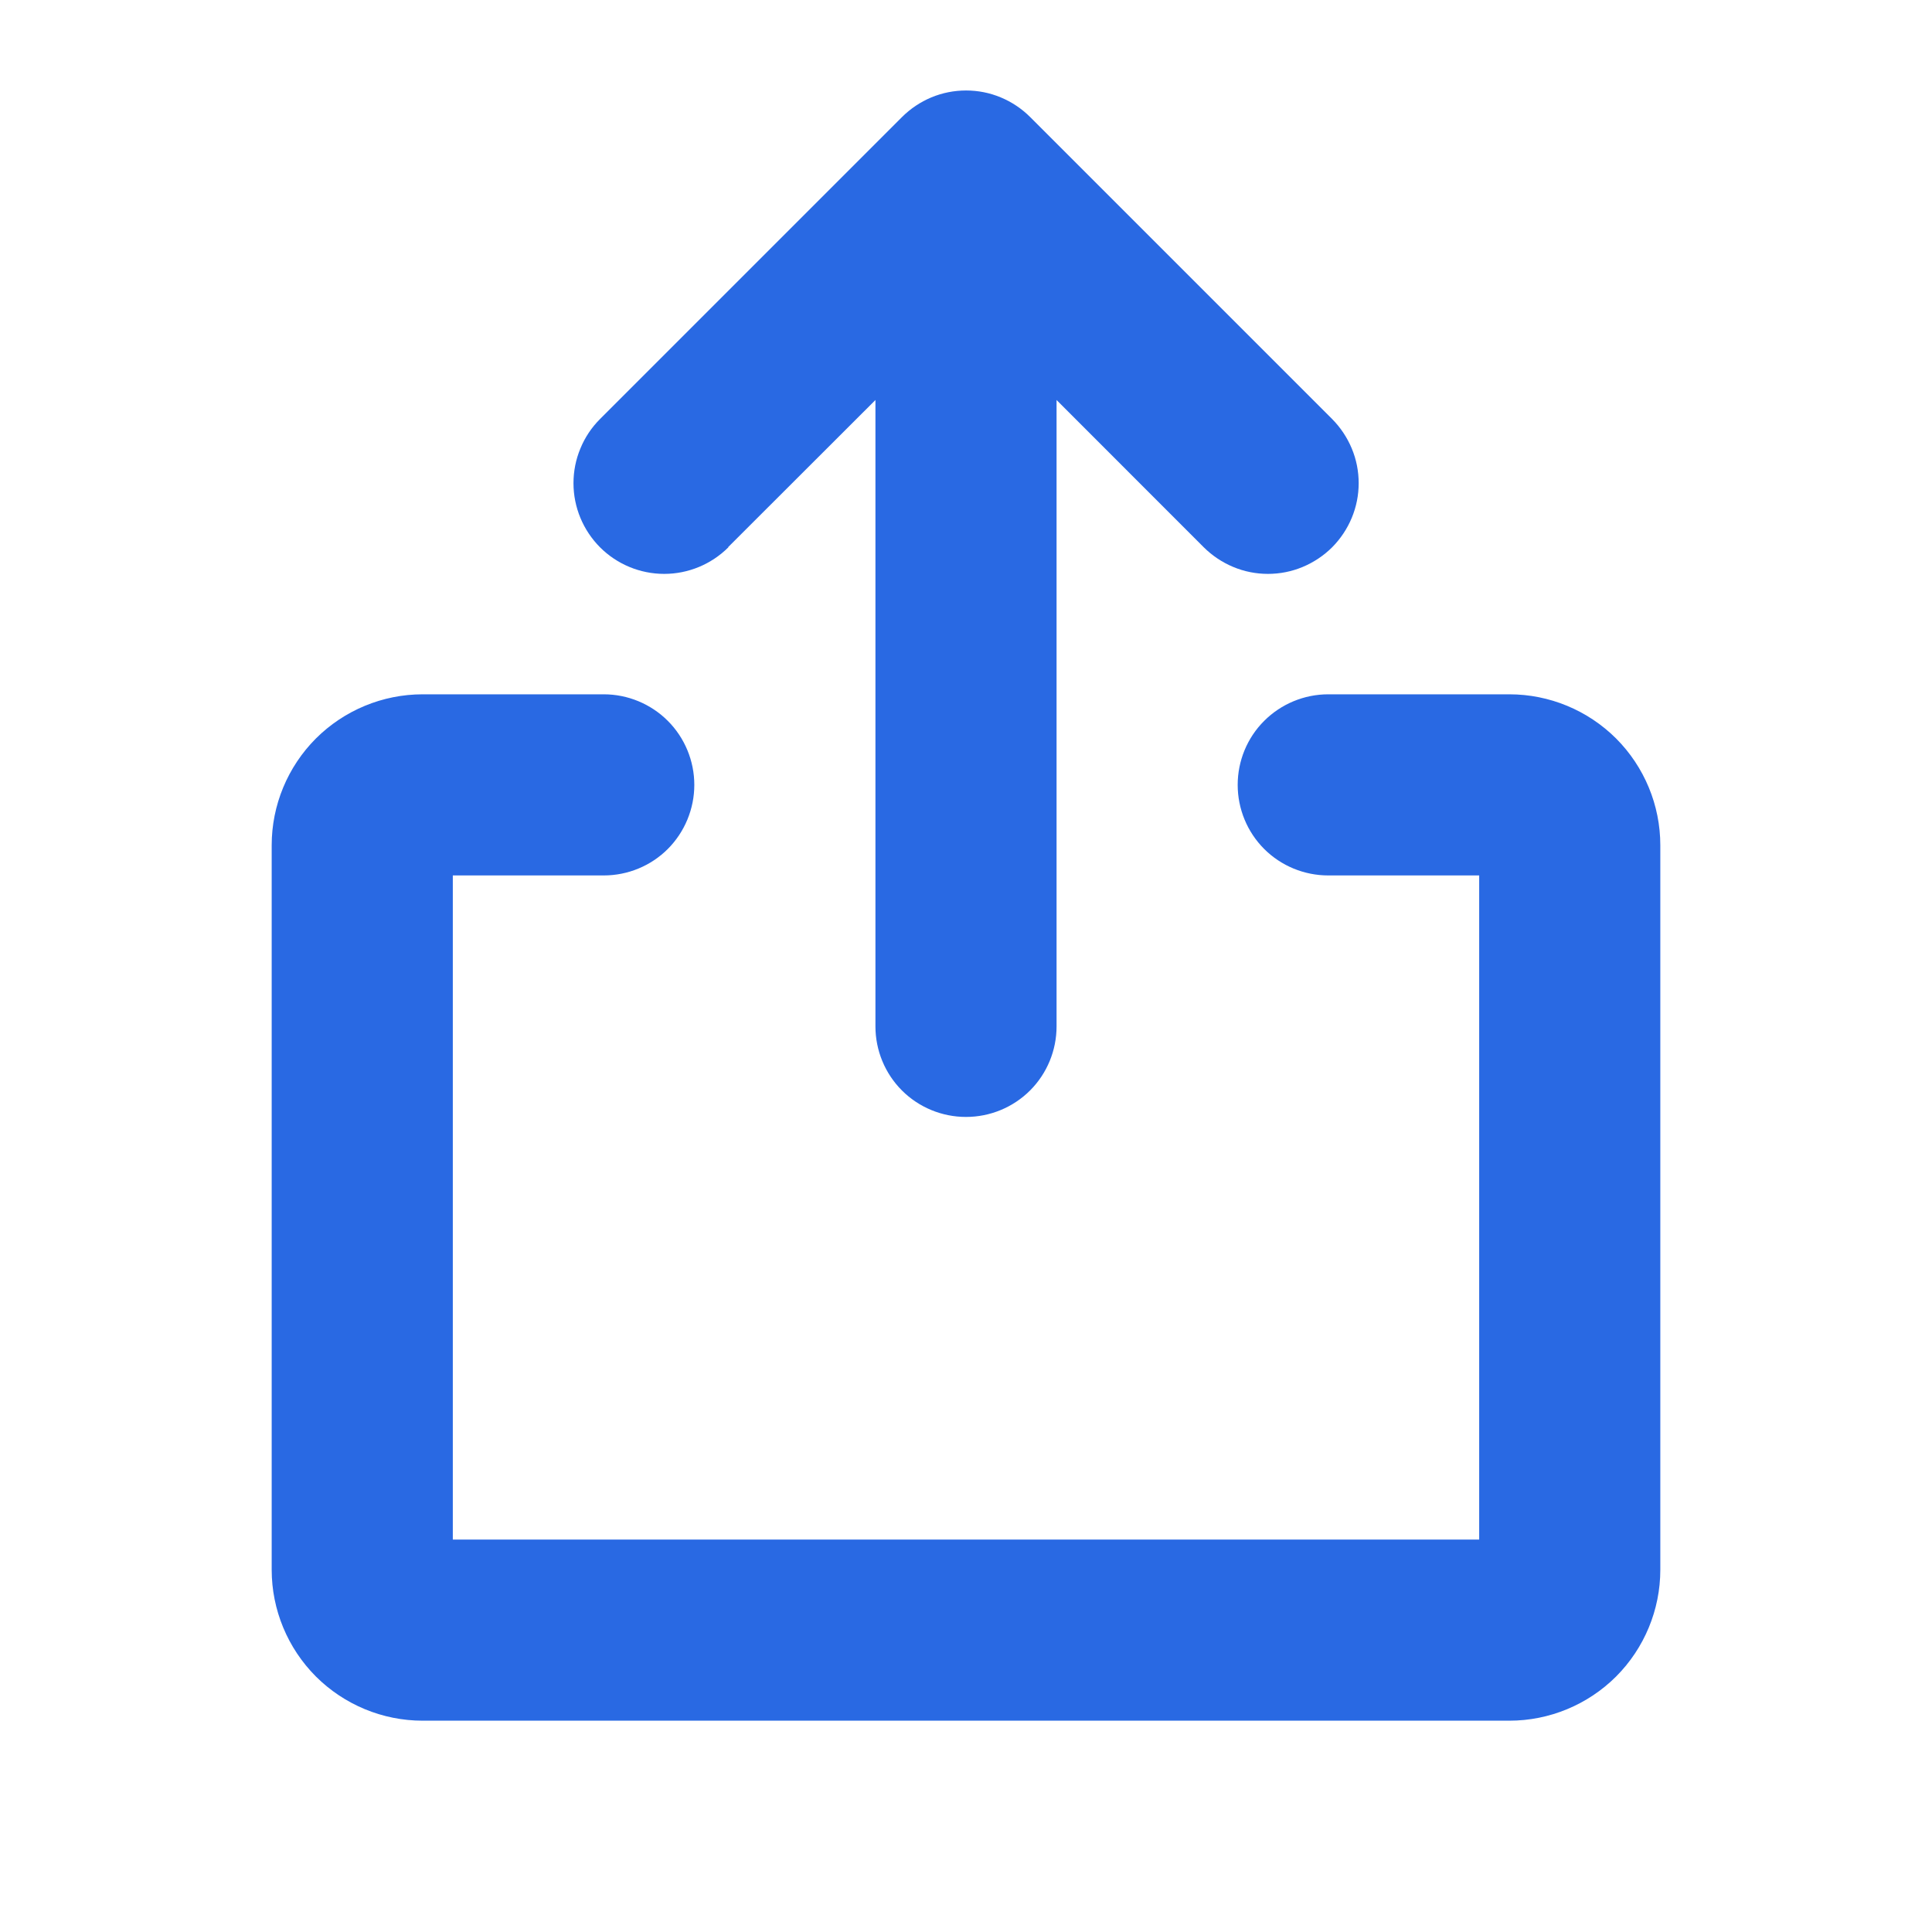
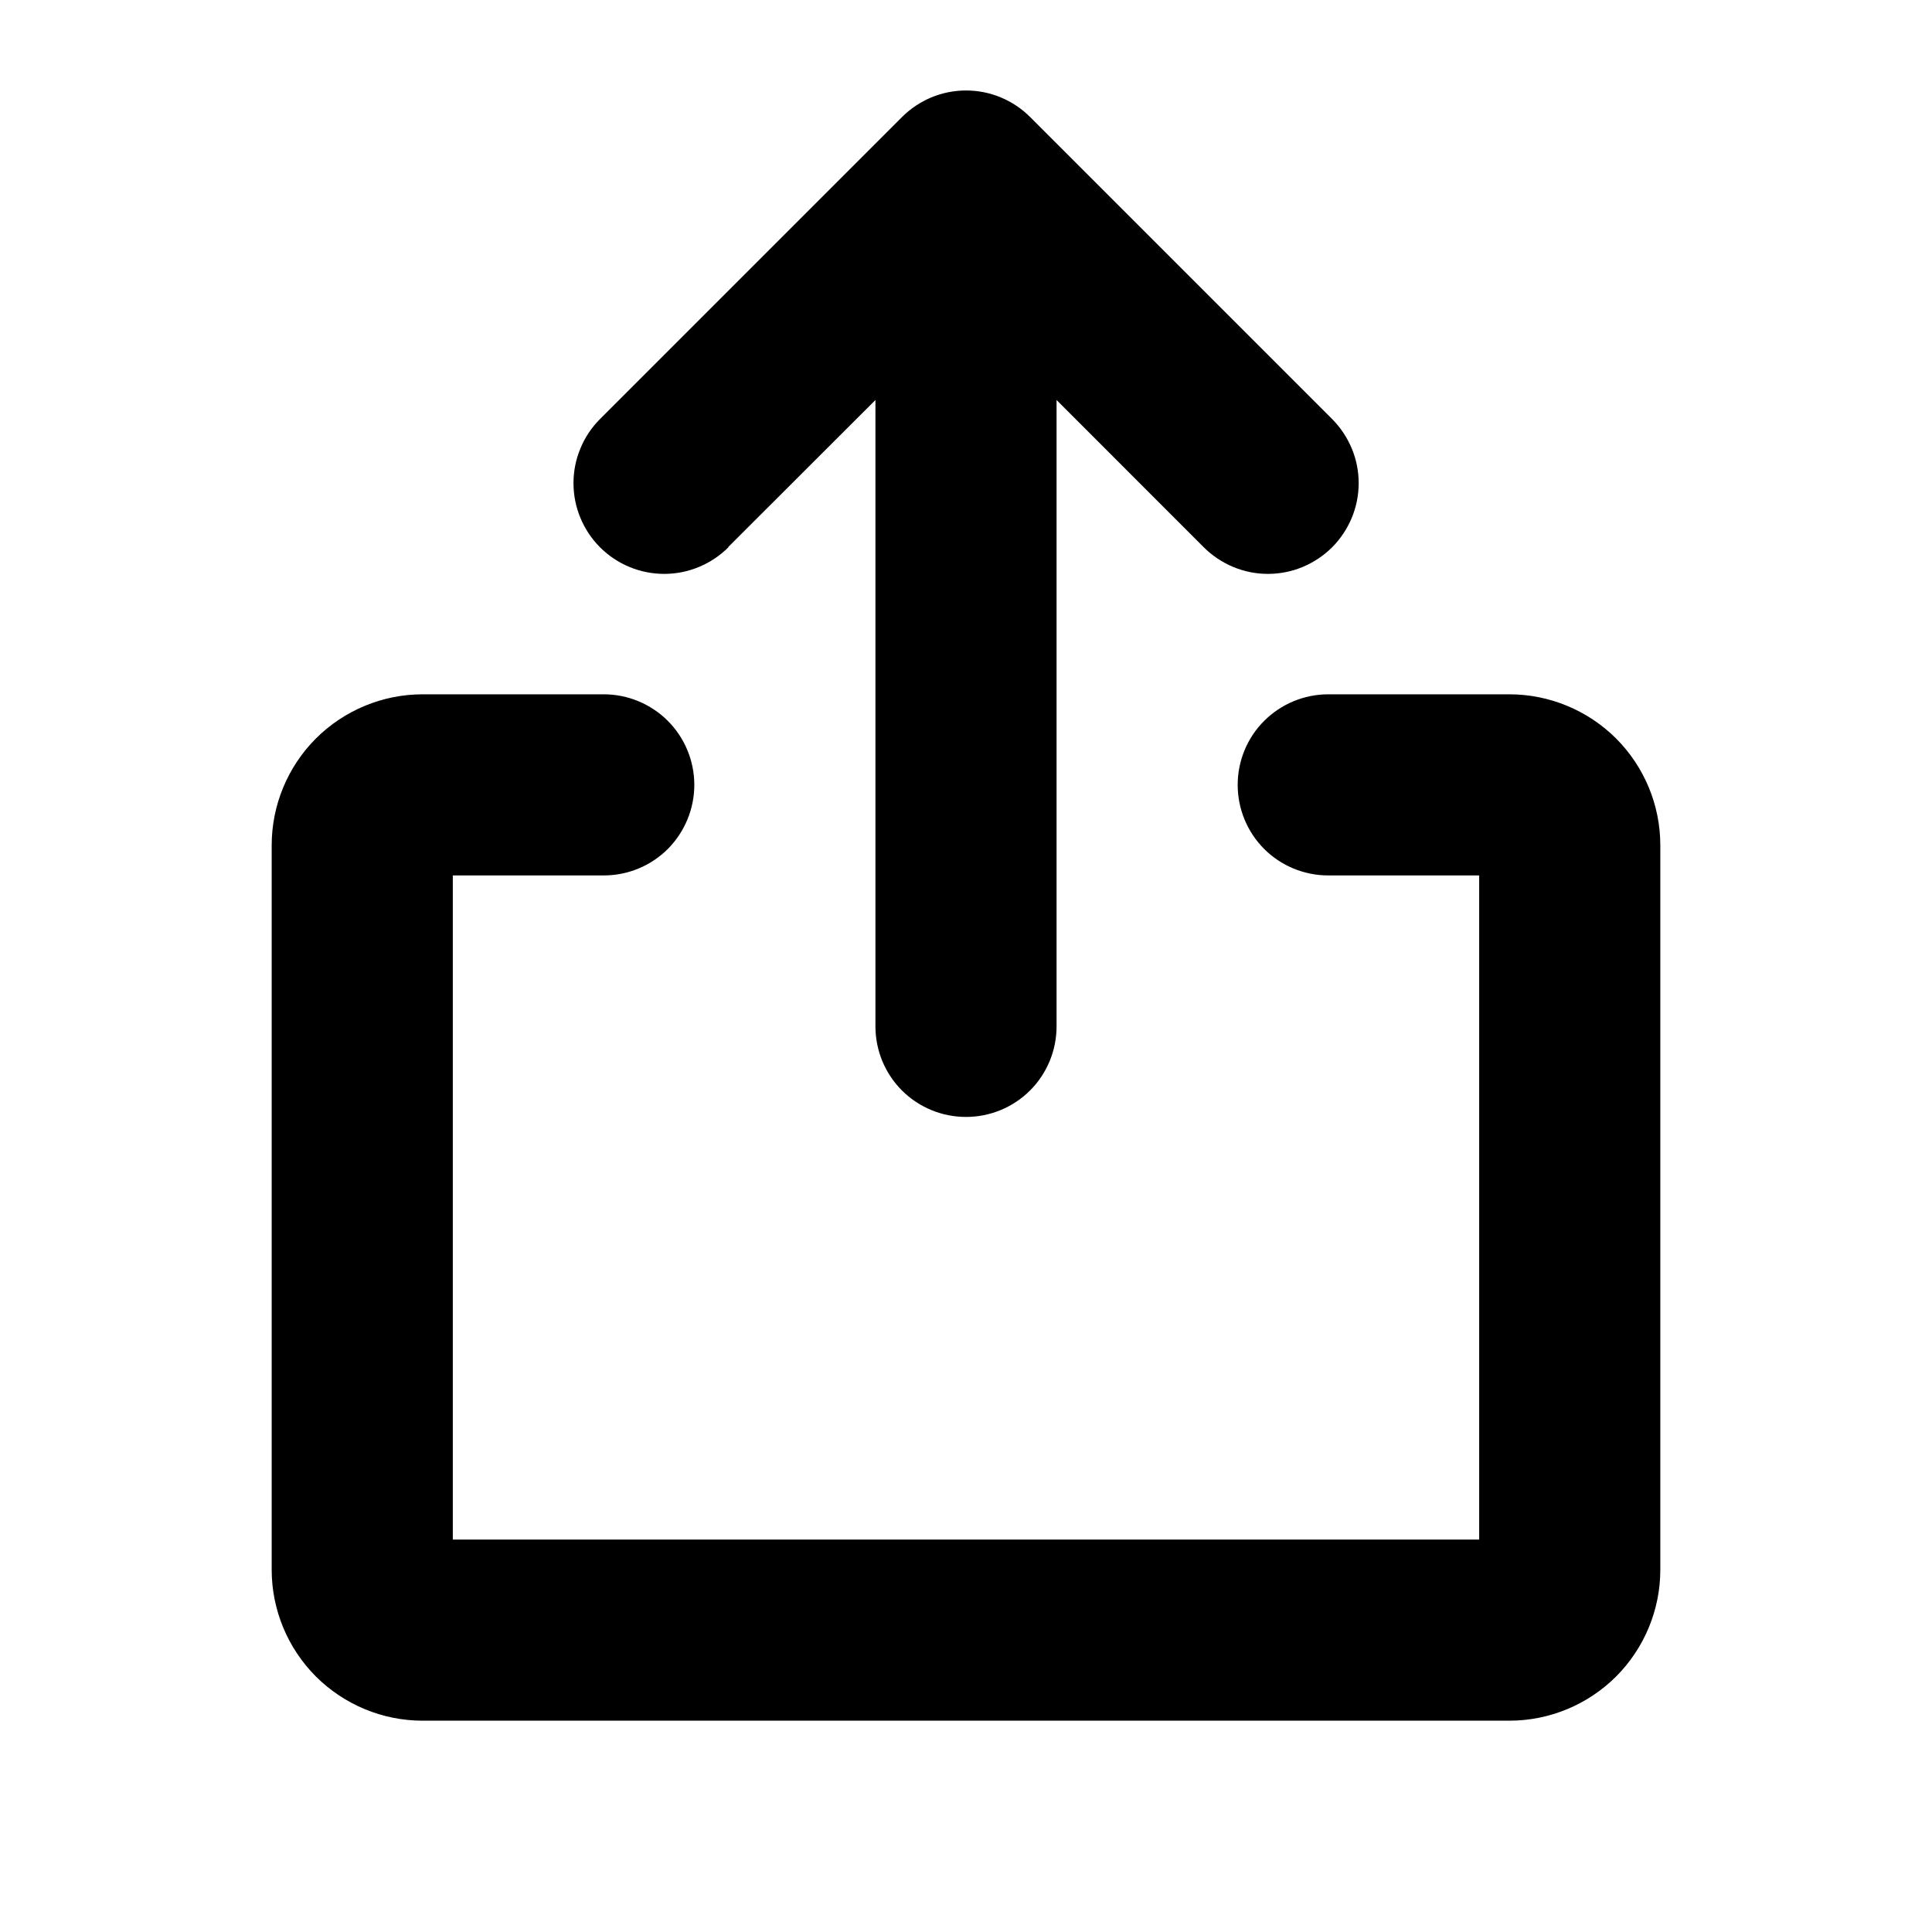
<svg xmlns="http://www.w3.org/2000/svg" width="24" height="24" viewBox="0 0 24 24" fill="none">
-   <path d="M20.625 10.5V19.5C20.625 19.997 20.427 20.474 20.076 20.826C19.724 21.177 19.247 21.375 18.75 21.375H5.25C4.753 21.375 4.276 21.177 3.924 20.826C3.573 20.474 3.375 19.997 3.375 19.5V10.5C3.375 10.003 3.573 9.526 3.924 9.174C4.276 8.823 4.753 8.625 5.25 8.625H7.5C7.798 8.625 8.085 8.744 8.296 8.955C8.506 9.165 8.625 9.452 8.625 9.75C8.625 10.048 8.506 10.335 8.296 10.546C8.085 10.757 7.798 10.875 7.5 10.875H5.625V19.125H18.375V10.875H16.5C16.202 10.875 15.915 10.757 15.704 10.546C15.493 10.335 15.375 10.048 15.375 9.75C15.375 9.452 15.493 9.165 15.704 8.955C15.915 8.744 16.202 8.625 16.5 8.625H18.75C19.247 8.625 19.724 8.823 20.076 9.174C20.427 9.526 20.625 10.003 20.625 10.5ZM9.046 6.796L10.875 4.969V12.75C10.875 13.048 10.993 13.335 11.204 13.546C11.415 13.757 11.702 13.875 12 13.875C12.298 13.875 12.585 13.757 12.796 13.546C13.007 13.335 13.125 13.048 13.125 12.75V4.969L14.954 6.799C15.059 6.903 15.183 6.986 15.32 7.043C15.456 7.1 15.603 7.129 15.751 7.129C15.899 7.129 16.046 7.1 16.182 7.043C16.319 6.986 16.443 6.903 16.548 6.799C16.652 6.694 16.735 6.57 16.792 6.433C16.849 6.296 16.878 6.15 16.878 6.002C16.878 5.854 16.849 5.707 16.792 5.571C16.735 5.434 16.652 5.31 16.548 5.205L12.798 1.455C12.693 1.35 12.569 1.267 12.432 1.21C12.296 1.153 12.149 1.124 12.001 1.124C11.853 1.124 11.706 1.153 11.569 1.21C11.433 1.267 11.309 1.35 11.204 1.455L7.454 5.205C7.349 5.31 7.266 5.434 7.21 5.571C7.153 5.707 7.124 5.854 7.124 6.002C7.124 6.301 7.243 6.587 7.454 6.799C7.665 7.01 7.952 7.129 8.251 7.129C8.55 7.129 8.836 7.01 9.048 6.799L9.046 6.796Z" fill="#2969E3" />
+   <path d="M20.625 10.5V19.5C20.625 19.997 20.427 20.474 20.076 20.826C19.724 21.177 19.247 21.375 18.75 21.375H5.25C4.753 21.375 4.276 21.177 3.924 20.826C3.573 20.474 3.375 19.997 3.375 19.5V10.5C3.375 10.003 3.573 9.526 3.924 9.174C4.276 8.823 4.753 8.625 5.25 8.625H7.5C7.798 8.625 8.085 8.744 8.296 8.955C8.506 9.165 8.625 9.452 8.625 9.75C8.625 10.048 8.506 10.335 8.296 10.546C8.085 10.757 7.798 10.875 7.5 10.875H5.625V19.125H18.375V10.875H16.5C16.202 10.875 15.915 10.757 15.704 10.546C15.493 10.335 15.375 10.048 15.375 9.75C15.375 9.452 15.493 9.165 15.704 8.955C15.915 8.744 16.202 8.625 16.5 8.625H18.75C19.247 8.625 19.724 8.823 20.076 9.174C20.427 9.526 20.625 10.003 20.625 10.5ZM9.046 6.796L10.875 4.969V12.75C10.875 13.048 10.993 13.335 11.204 13.546C11.415 13.757 11.702 13.875 12 13.875C12.298 13.875 12.585 13.757 12.796 13.546C13.007 13.335 13.125 13.048 13.125 12.75V4.969L14.954 6.799C15.059 6.903 15.183 6.986 15.32 7.043C15.456 7.1 15.603 7.129 15.751 7.129C15.899 7.129 16.046 7.1 16.182 7.043C16.319 6.986 16.443 6.903 16.548 6.799C16.652 6.694 16.735 6.57 16.792 6.433C16.849 6.296 16.878 6.15 16.878 6.002C16.878 5.854 16.849 5.707 16.792 5.571C16.735 5.434 16.652 5.31 16.548 5.205L12.798 1.455C12.693 1.35 12.569 1.267 12.432 1.21C12.296 1.153 12.149 1.124 12.001 1.124C11.853 1.124 11.706 1.153 11.569 1.21C11.433 1.267 11.309 1.35 11.204 1.455L7.454 5.205C7.349 5.31 7.266 5.434 7.21 5.571C7.153 5.707 7.124 5.854 7.124 6.002C7.124 6.301 7.243 6.587 7.454 6.799C7.665 7.01 7.952 7.129 8.251 7.129C8.55 7.129 8.836 7.01 9.048 6.799L9.046 6.796Z" fill="#000" />
</svg>
